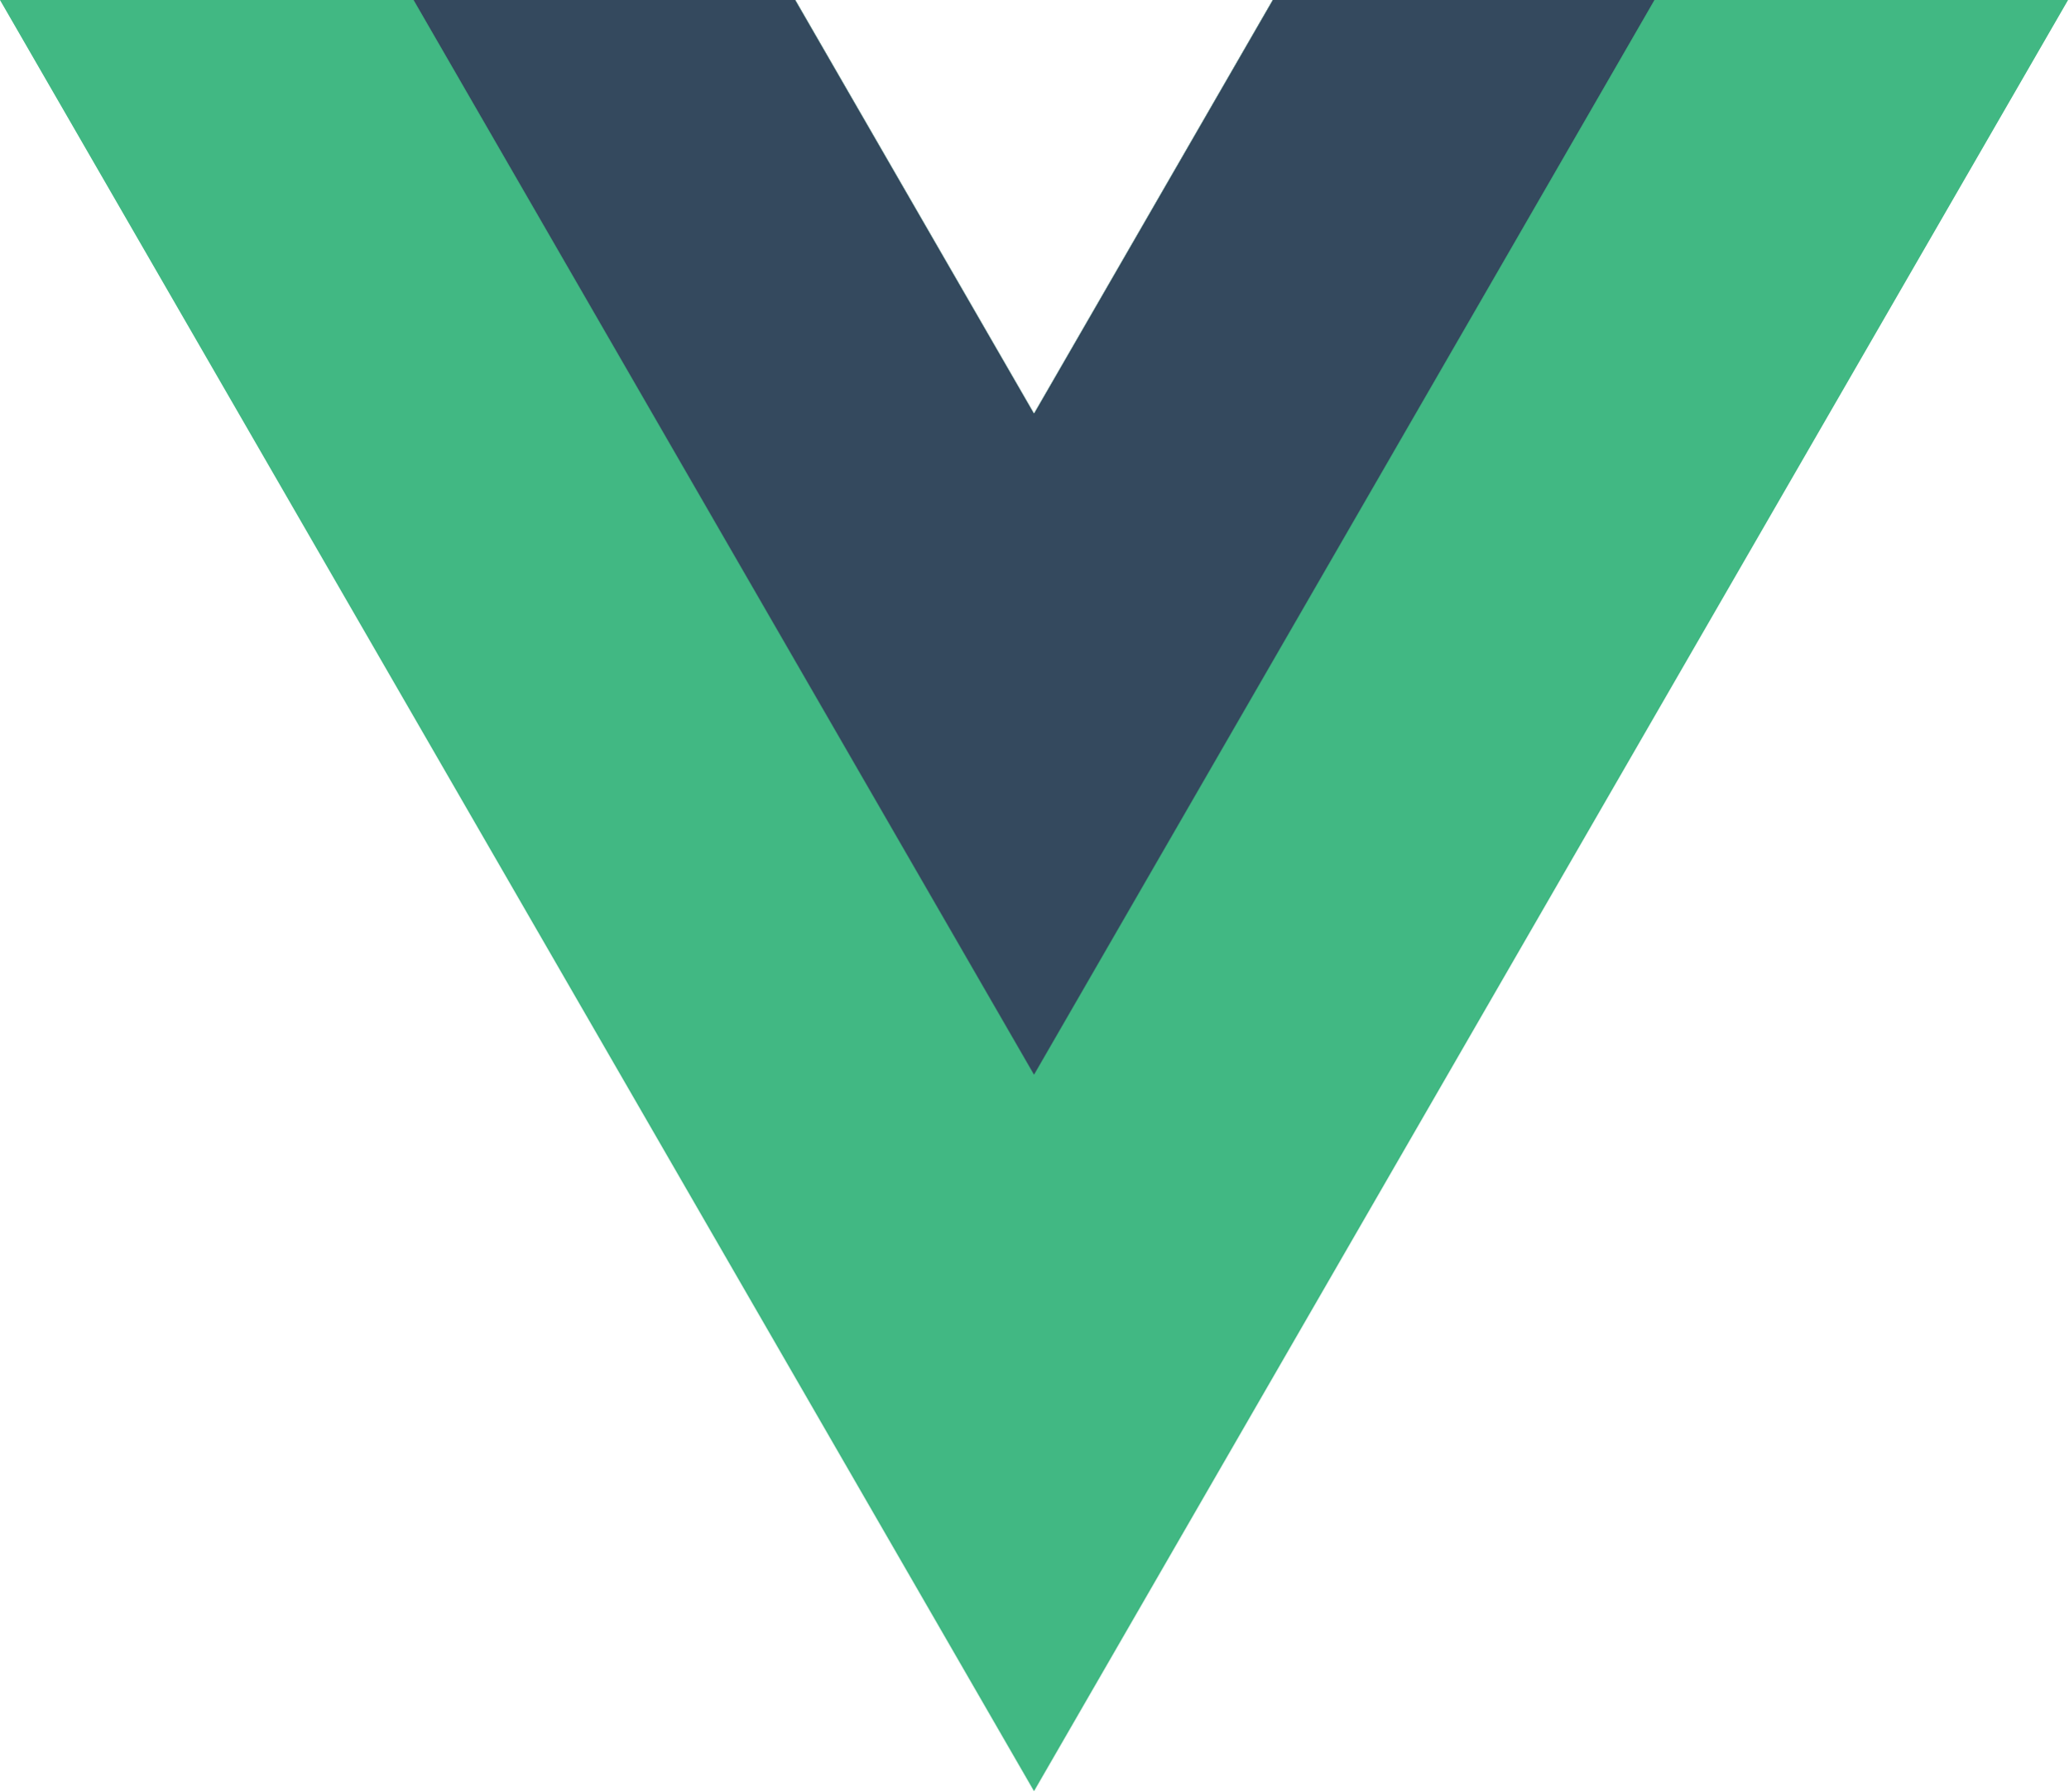
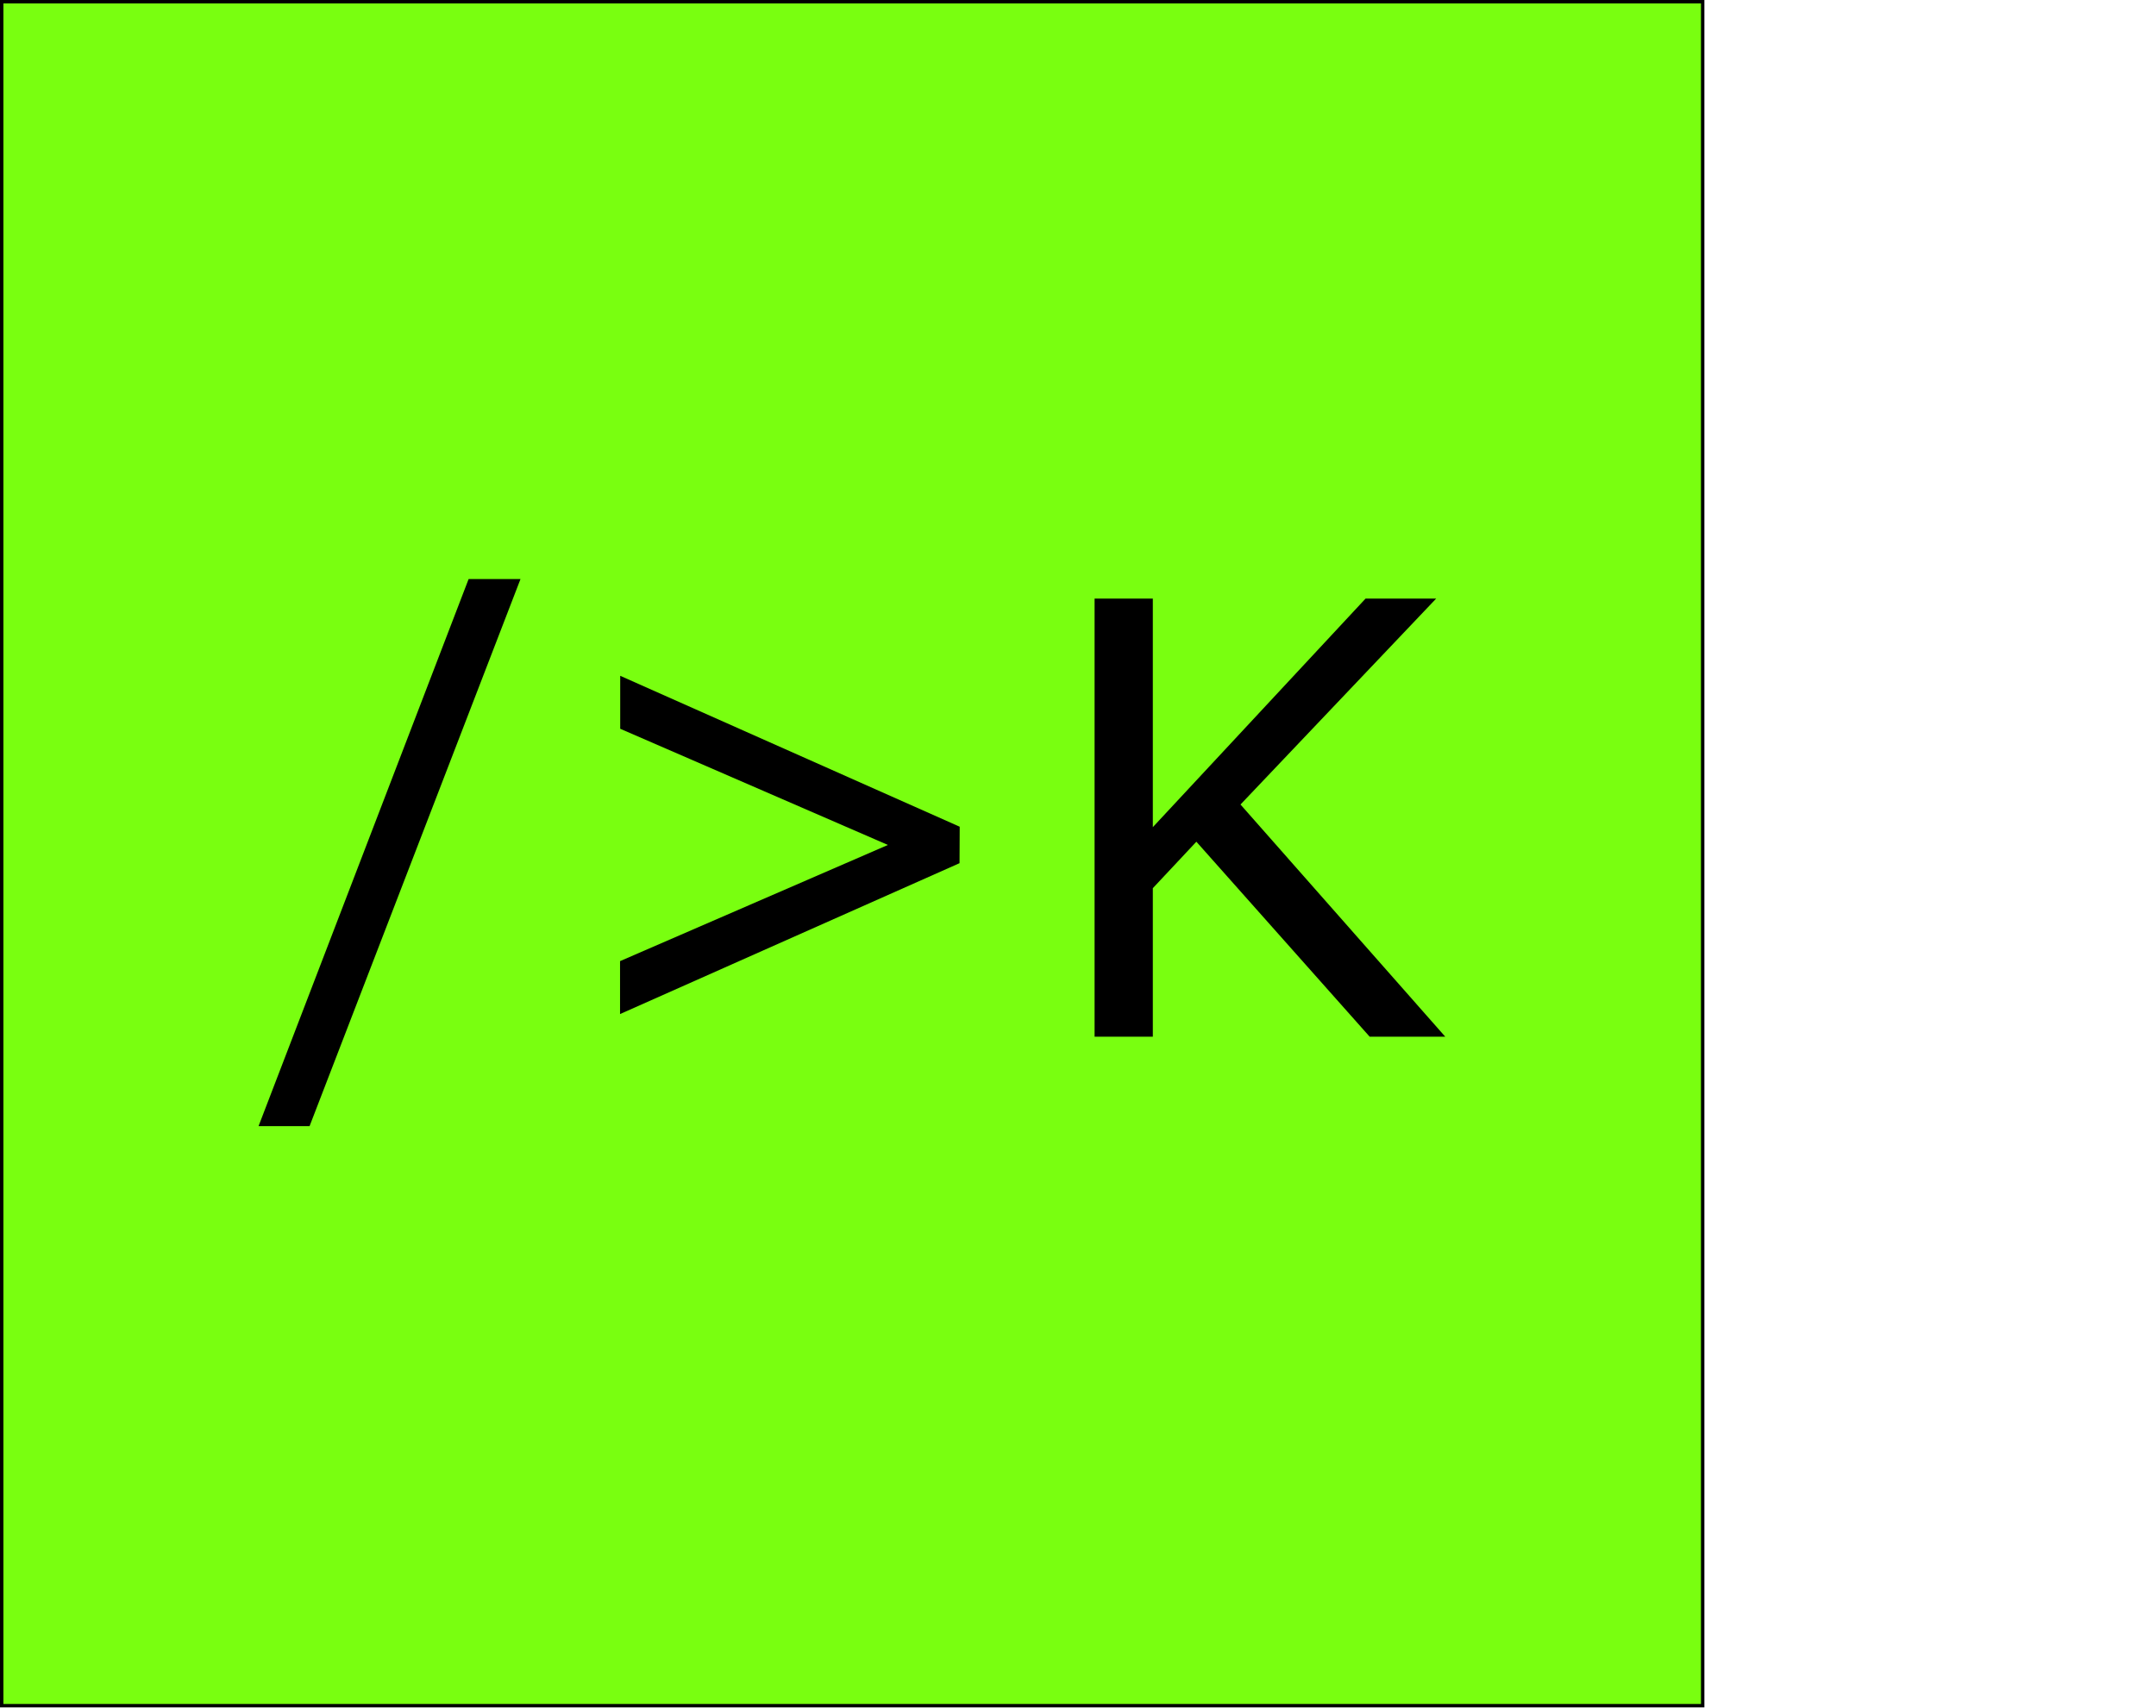
- <svg xmlns="http://www.w3.org/2000/svg" viewBox="0 0 261.76 226.69">
-   <path d="M161.096.001l-30.225 52.351L100.647.001H-.005l130.877 226.688L261.749.001z" fill="#41b883" />
-   <path d="M161.096.001l-30.225 52.351L100.647.001H52.346l78.526 136.01L209.398.001z" fill="#34495e" />
+ <svg xmlns="http://www.w3.org/2000/svg" id="Calque_1" data-name="Calque 1" viewBox="0 0 633.75 502">
+   <defs>
+     <style>.cls-1{fill:#79ff10;stroke:#000;stroke-miterlimit:10;}</style>
+   </defs>
+   <rect class="cls-1" x="0.5" y="0.5" width="500" height="501" />
+   <path d="M152,169.25,90,330.1h-15l61.75-160.85Z" transform="translate(1 1)" />
+   <path d="M281.05,252.79l-99.79,44.36V281.59L260,247.43l-78.69-34.16V197.7l99.79,44.37Z" transform="translate(1 1)" />
+   <path d="M423.83,303.81H401.61l-50.94-57.33-12.8,13.66v43.67H320.75V175h17.12v67.2L400.4,175h20.75l-57.51,60.54Z" transform="translate(1 1)" />
+   <text x="1" y="1" />
</svg>
